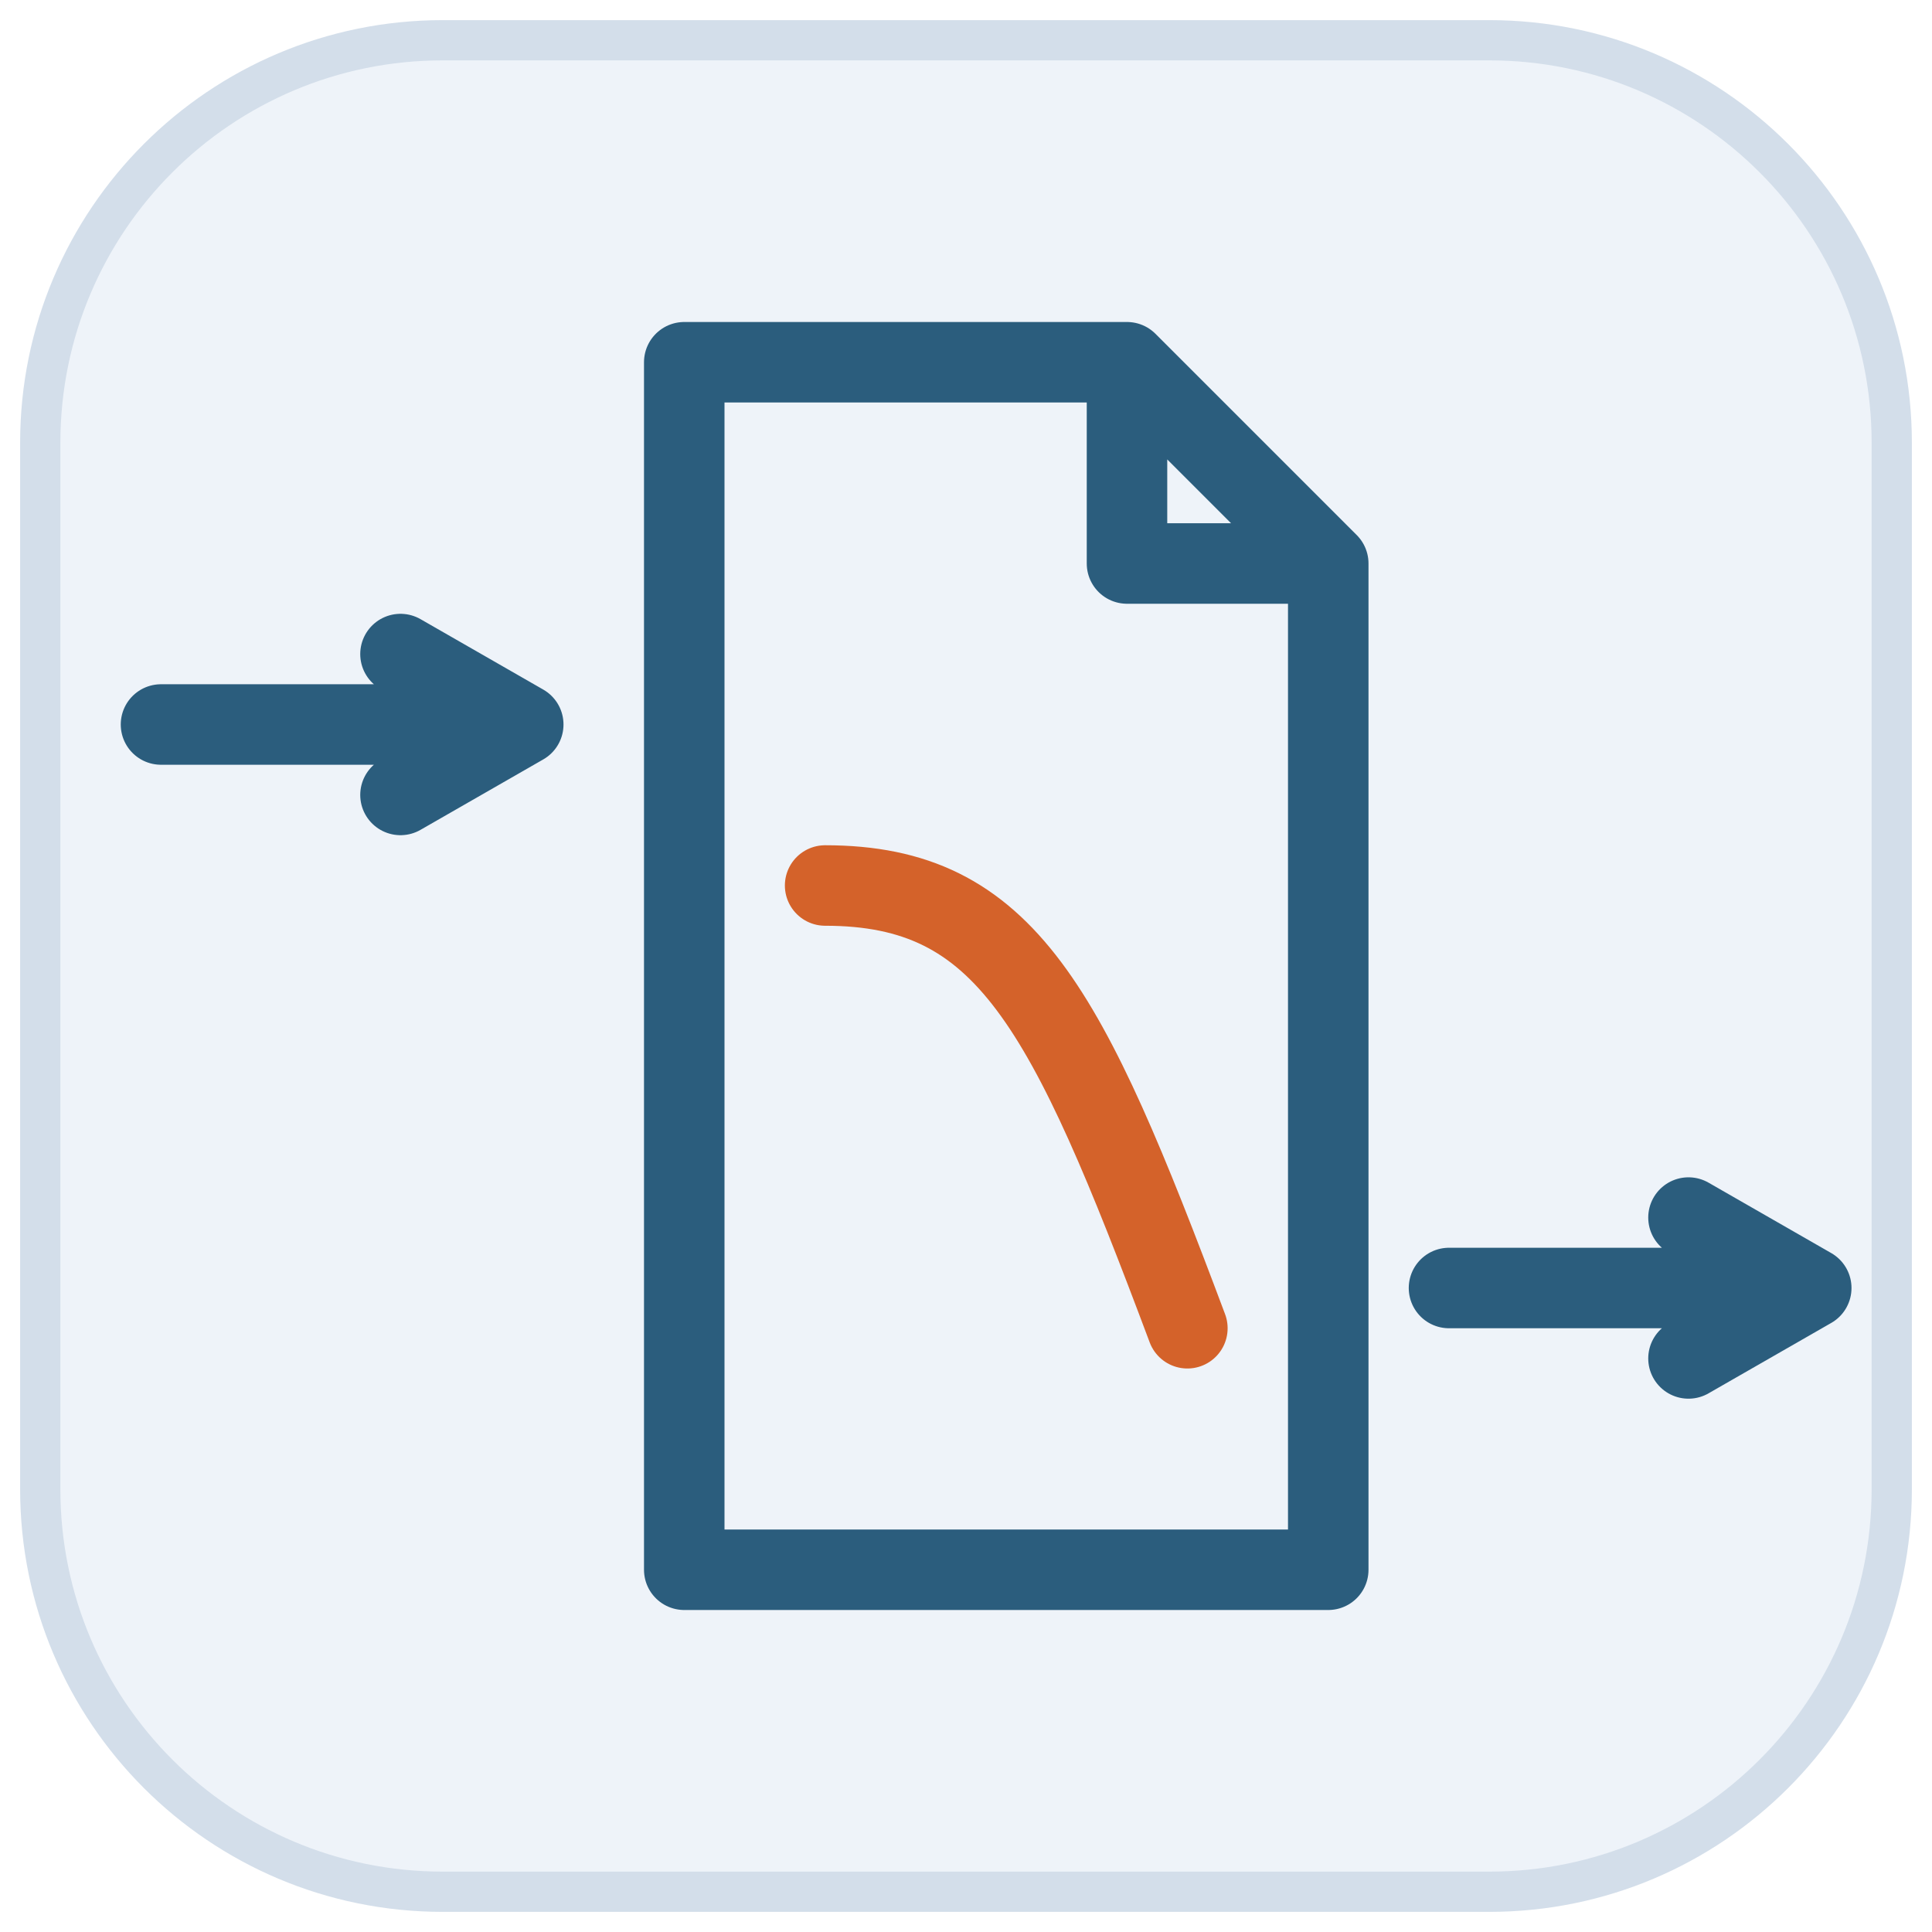
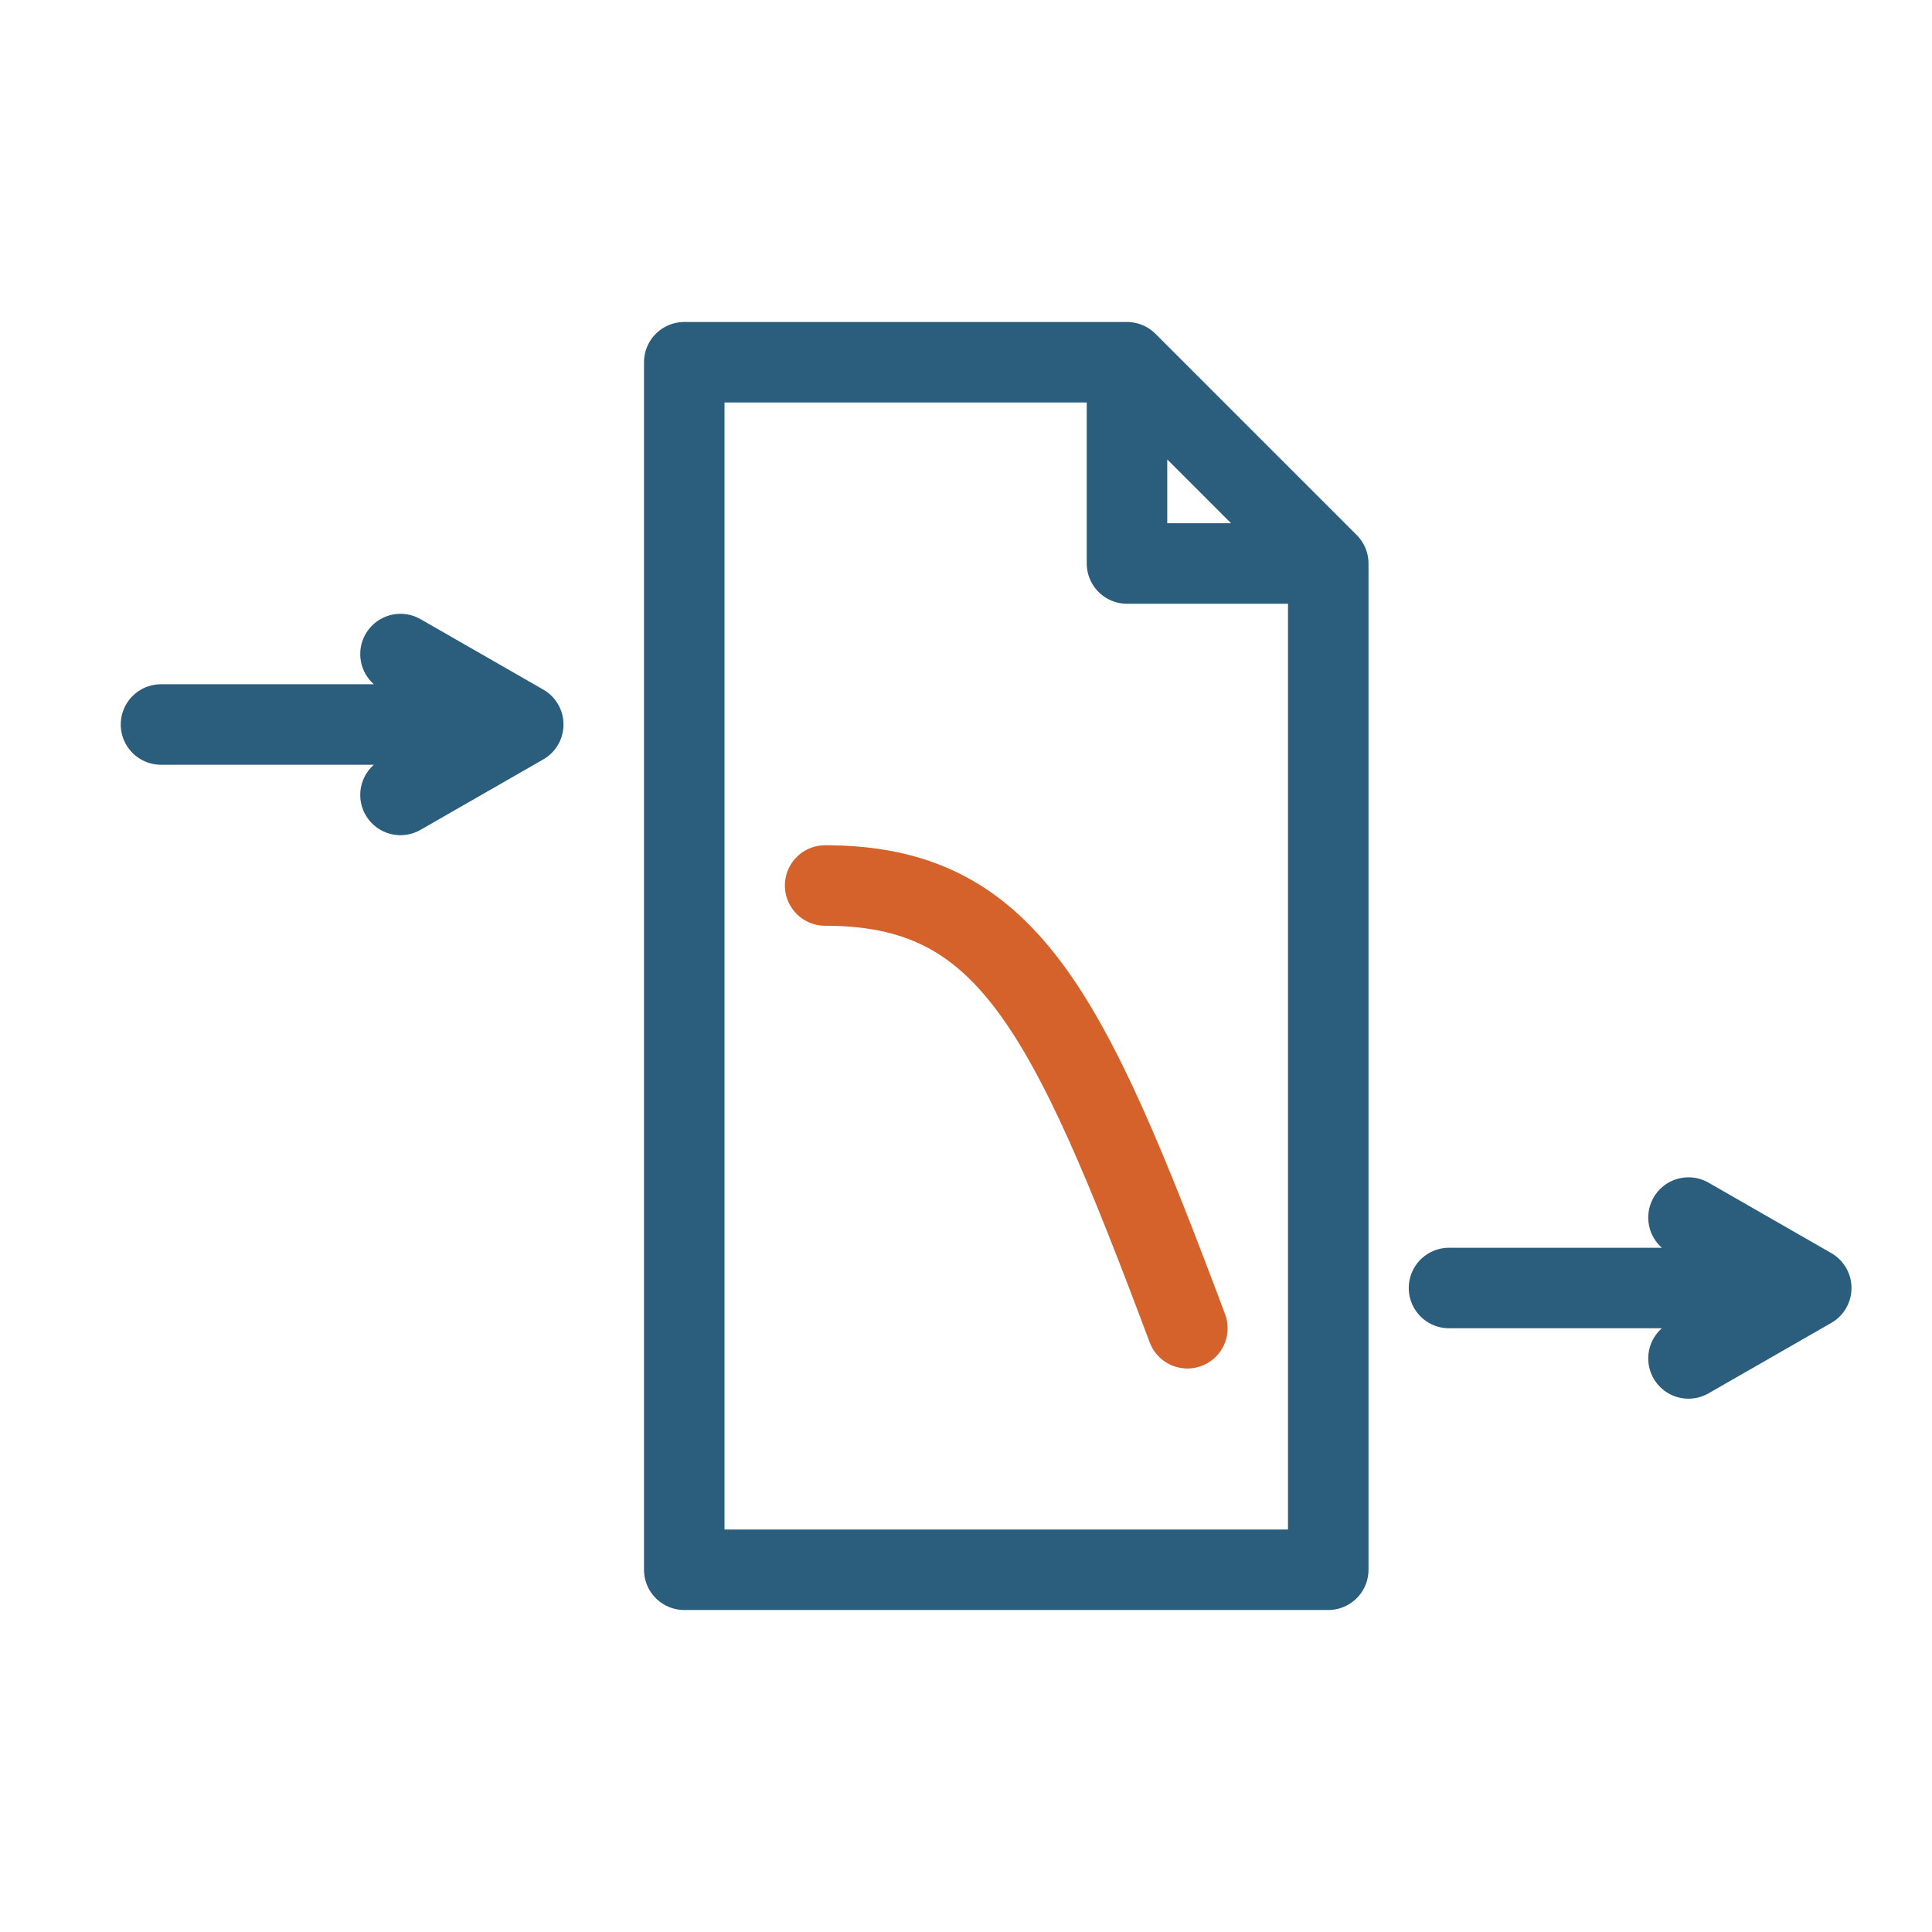
<svg xmlns="http://www.w3.org/2000/svg" viewBox="0 0 96 96" width="96" height="96" role="img">
  <style>
- .t{fill:#eef3f9;stroke:#d3deea}
+ .t{fill:none;stroke:none}
.s{fill:none;stroke:#2b5d7d;stroke-width:4;stroke-linecap:round;stroke-linejoin:round}
.a{fill:none;stroke:#d4622a;stroke-width:4;stroke-linecap:round;stroke-linejoin:round}
.d{stroke-dasharray:1 7}
.fs{fill:#2b5d7d}.fa{fill:#d4622a}
.dk{display:none}
@media (prefers-color-scheme: dark){
- .t{fill:#1c2830;stroke:#304350}
.s{stroke:#9ccbe8}.a{stroke:#f28c52}
.fs{fill:#9ccbe8}.fa{fill:#f28c52}
.lt{display:none}.dk{display:inline}
}
</style>
  <rect class="t" x="2" y="2" width="92" height="92" rx="20" stroke-width="2" />
  <path class="s" d="M34,18 H56 L66,28 V78 H34 Z M56,18 V28 H66" />
  <path class="a" d="M41,44 C50,44 53,50 59,66" />
  <path class="s" d="M8,36 L26,36 M19.9,39.5 L26,36 L19.9,32.5" />
  <path class="s" d="M72,64 L90,64 M83.9,67.5 L90,64 L83.9,60.5" />
</svg>
